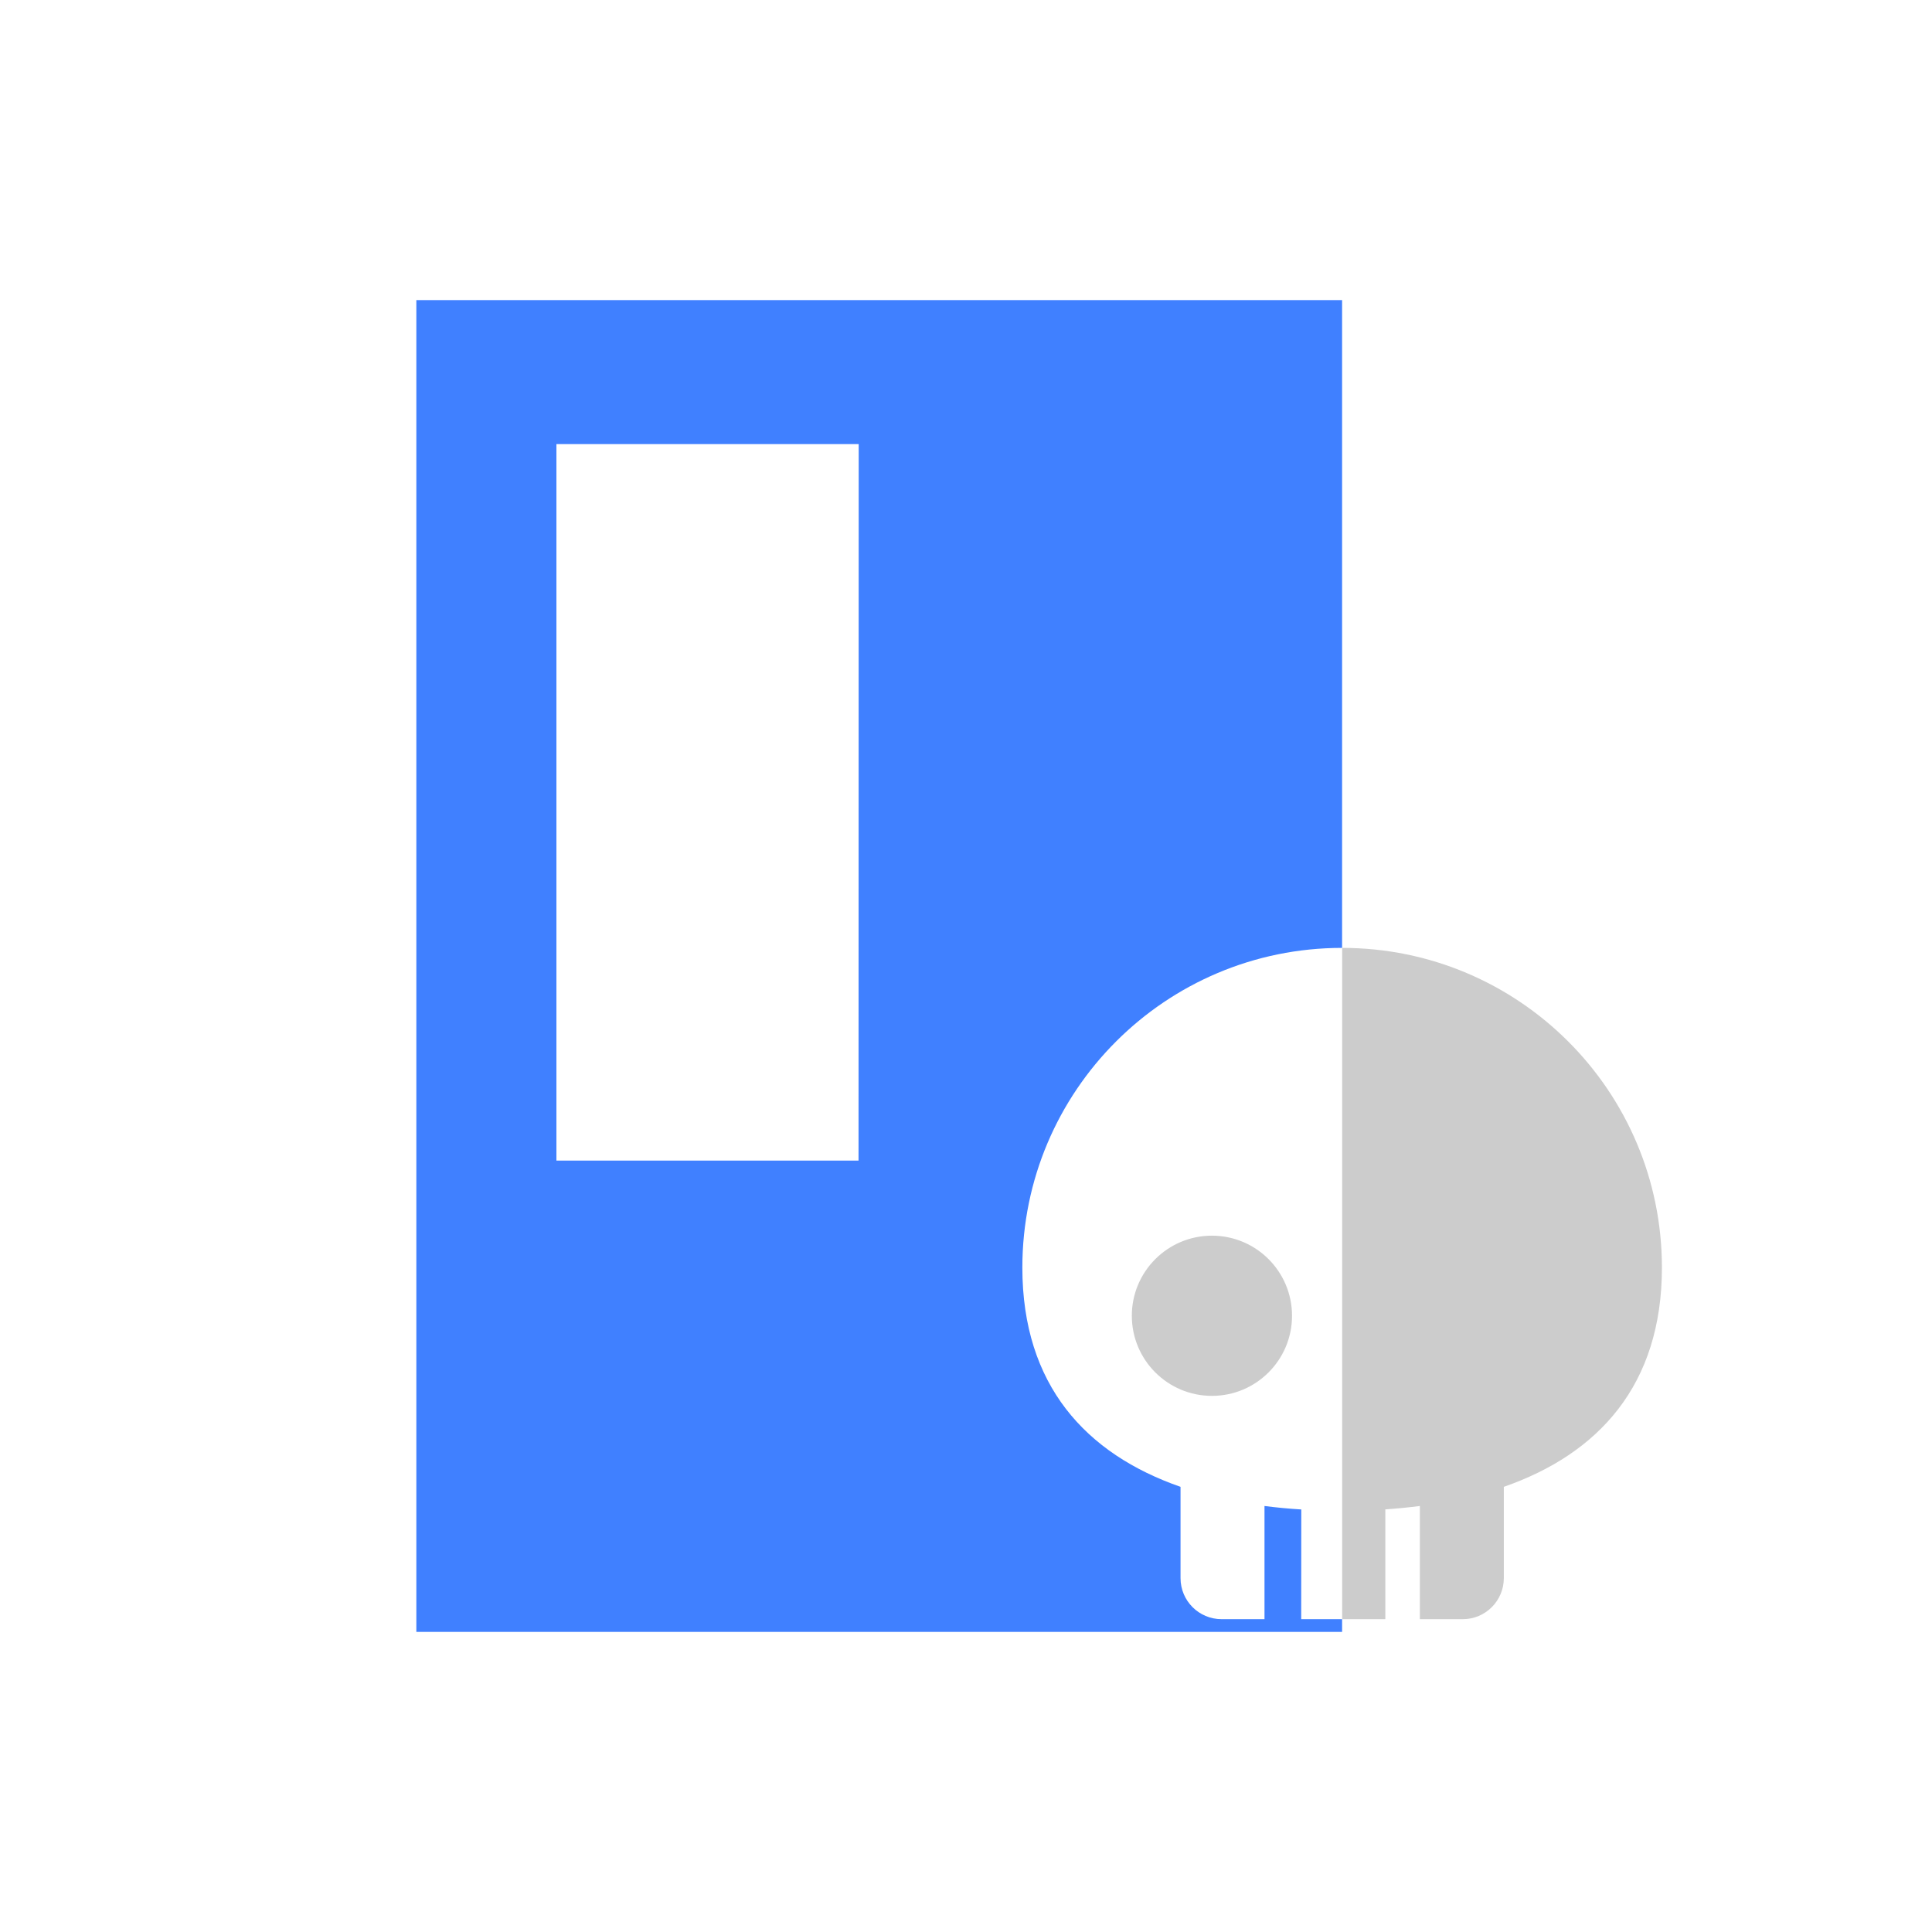
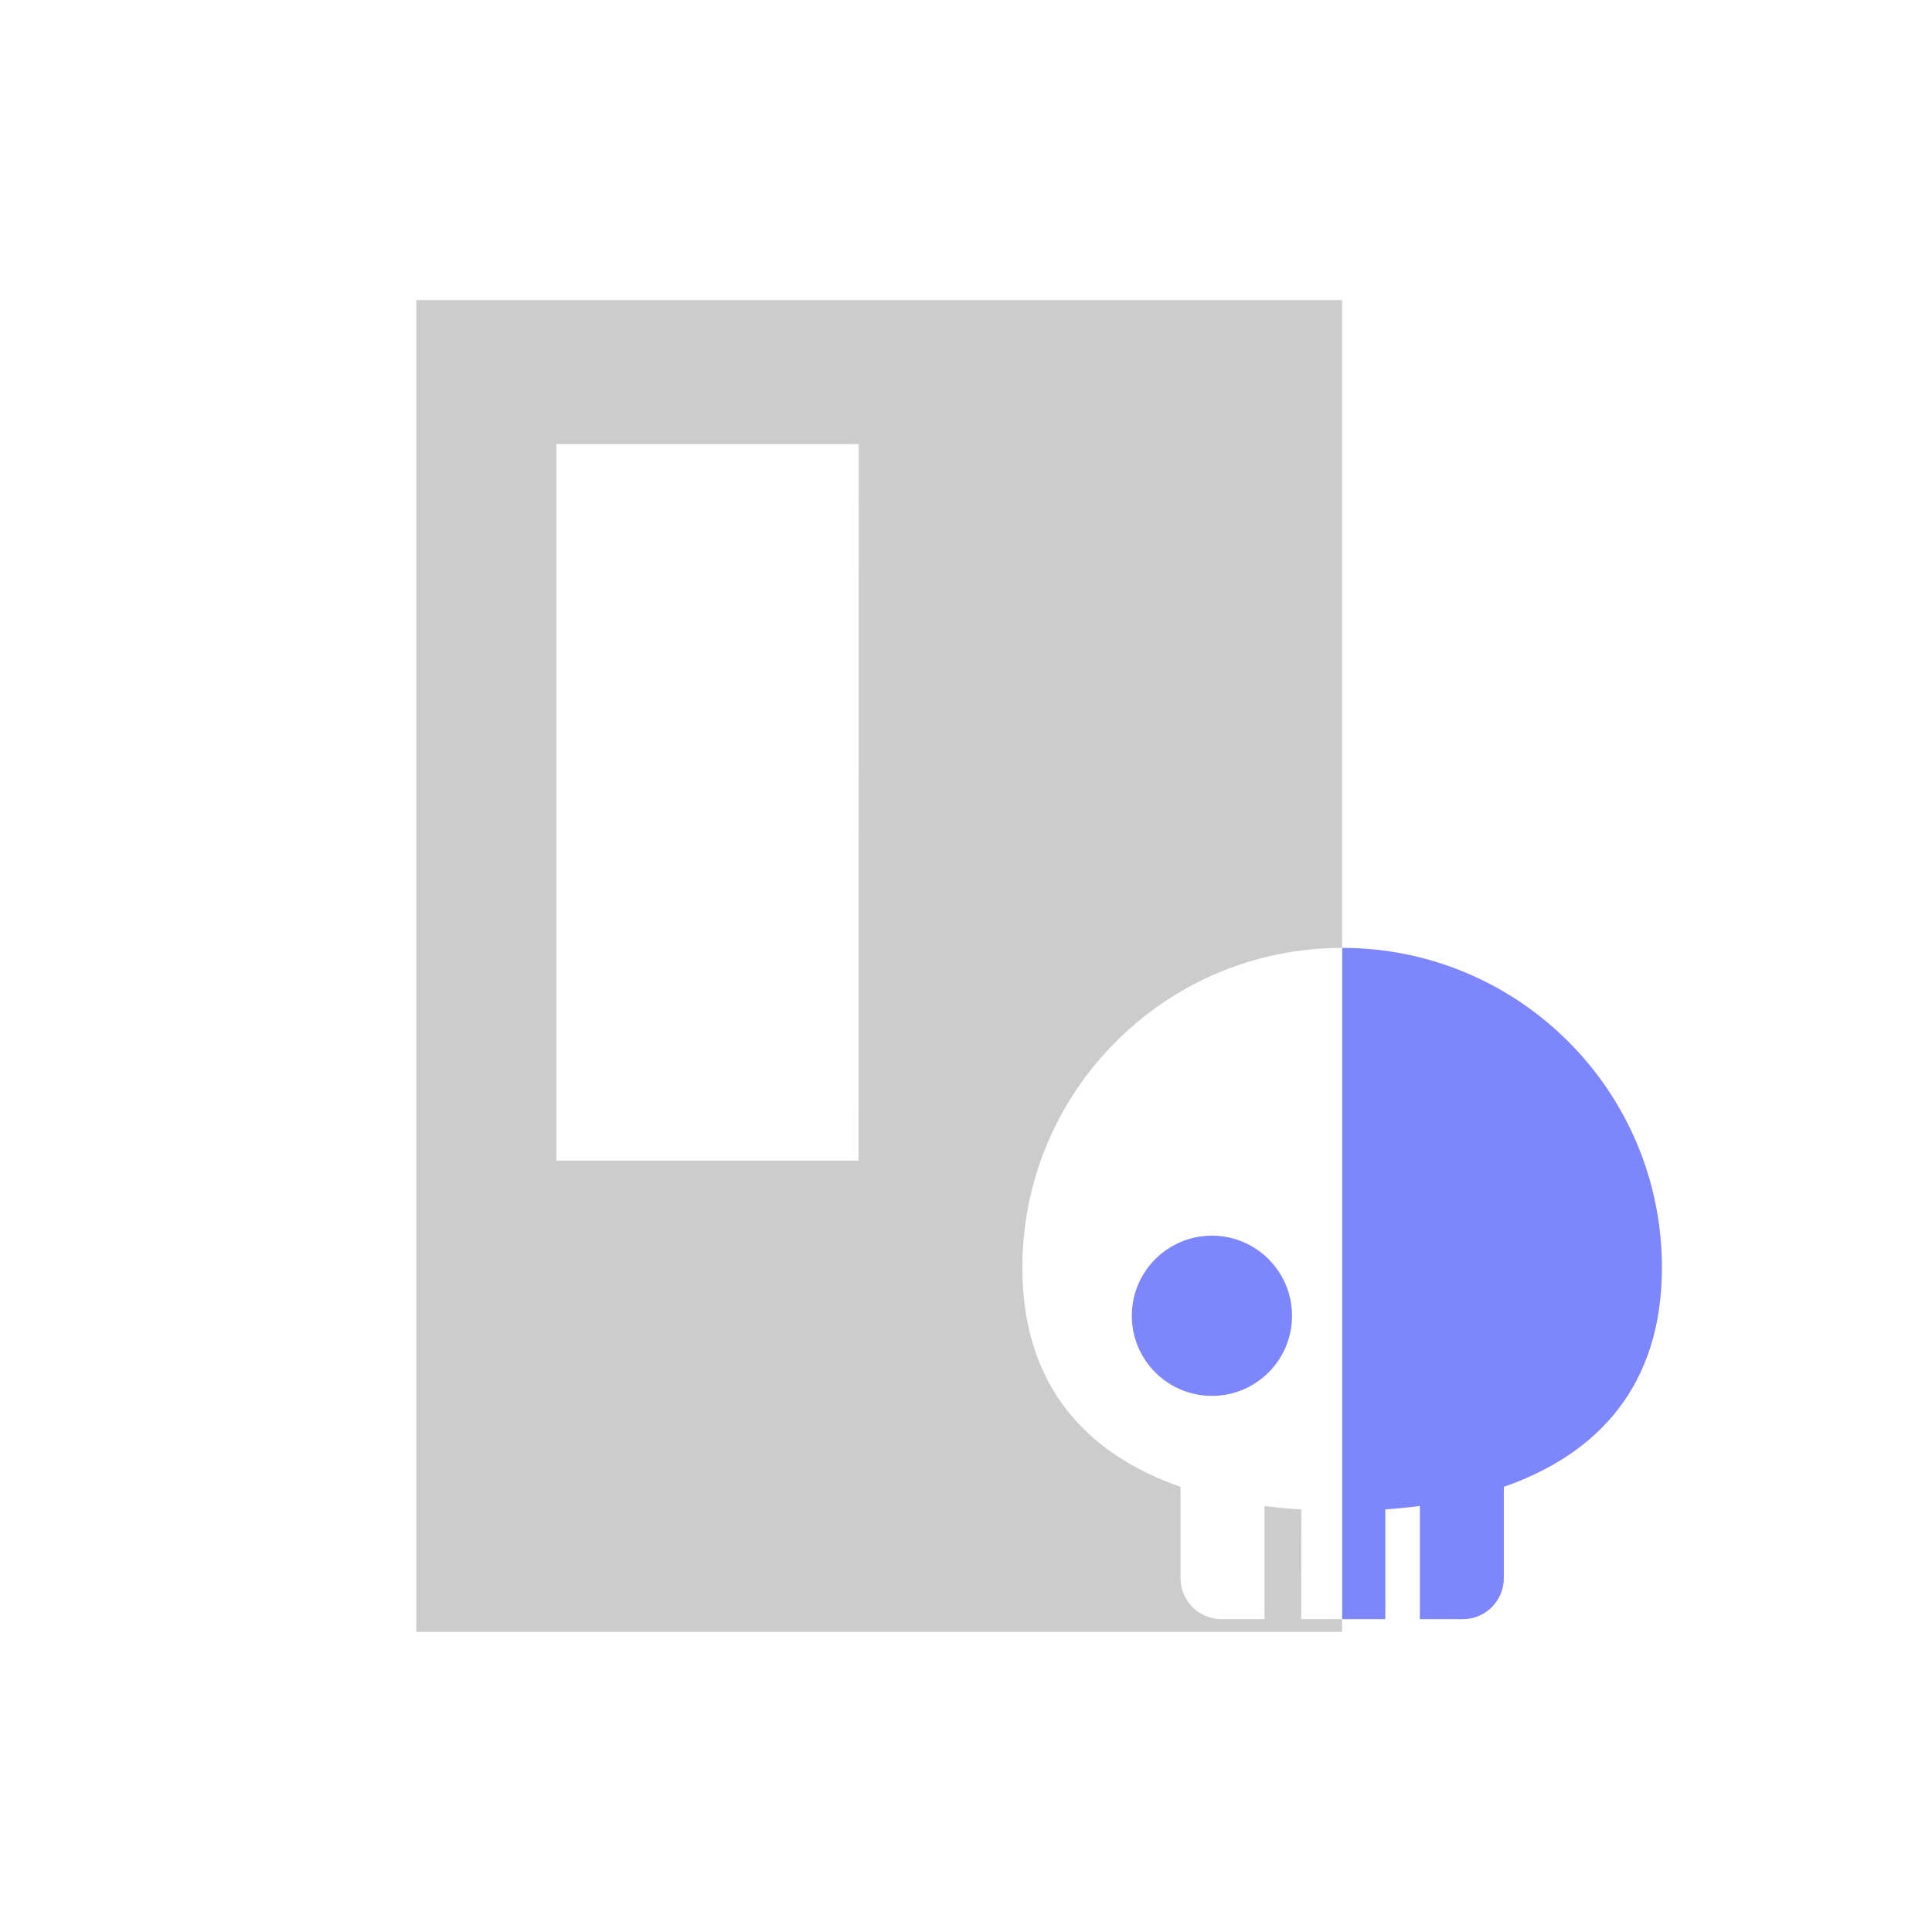
<svg xmlns="http://www.w3.org/2000/svg" id="图层_1" data-name="图层 1" viewBox="0 0 240 240">
-   <defs>
-     <style>.cls-1{fill:#ccc;}.cls-2{fill:#4080ff;}</style>
-   </defs>
-   <circle class="cls-1" cx="150.55" cy="163.45" r="9.95" />
-   <path class="cls-2" d="M161.65,187.51c-1.55-.09-3.07-.24-4.57-.43v14.06h-5.33a5.1,5.1,0,0,1-5.1-5.1V184.7C134.9,180.61,127,172.07,127,157.46a39.72,39.72,0,0,1,39.72-39.71V37.28h-115V202.72h115v-1.58h-5.08Zm-55-43.34H69.12v-89h37.55Z" />
-   <path class="cls-1" d="M166.73,117.75h0v83.39h5.36V187.5c1.45-.1,2.89-.24,4.29-.42v14.06h5.33a5.1,5.1,0,0,0,5.1-5.1V184.7c11.75-4.09,19.64-12.63,19.64-27.24A39.72,39.72,0,0,0,166.73,117.75Z" />
+   <g>
+     <circle cx="150.55" cy="163.45" r="9.95" style="fill: #7d86fb" />
+     <path d="M161.65,187.51c-1.55-.09-3.07-.24-4.57-.43v14.06h-5.33a5.1,5.1,0,0,1-5.1-5.1V184.7C134.9,180.61,127,172.07,127,157.46a39.72,39.72,0,0,1,39.72-39.71V37.28h-115V202.72h115v-1.58h-5.08Zm-55-43.34H69.12v-89h37.55Z" style="fill: #ccc" />
+     <path d="M166.73,117.75h0v83.39h5.36V187.5c1.45-.1,2.89-.24,4.29-.42v14.06h5.33a5.1,5.1,0,0,0,5.1-5.1V184.7c11.75-4.09,19.64-12.63,19.64-27.24A39.72,39.72,0,0,0,166.73,117.75Z" style="fill: #7d86fb" />
+   </g>
</svg>
